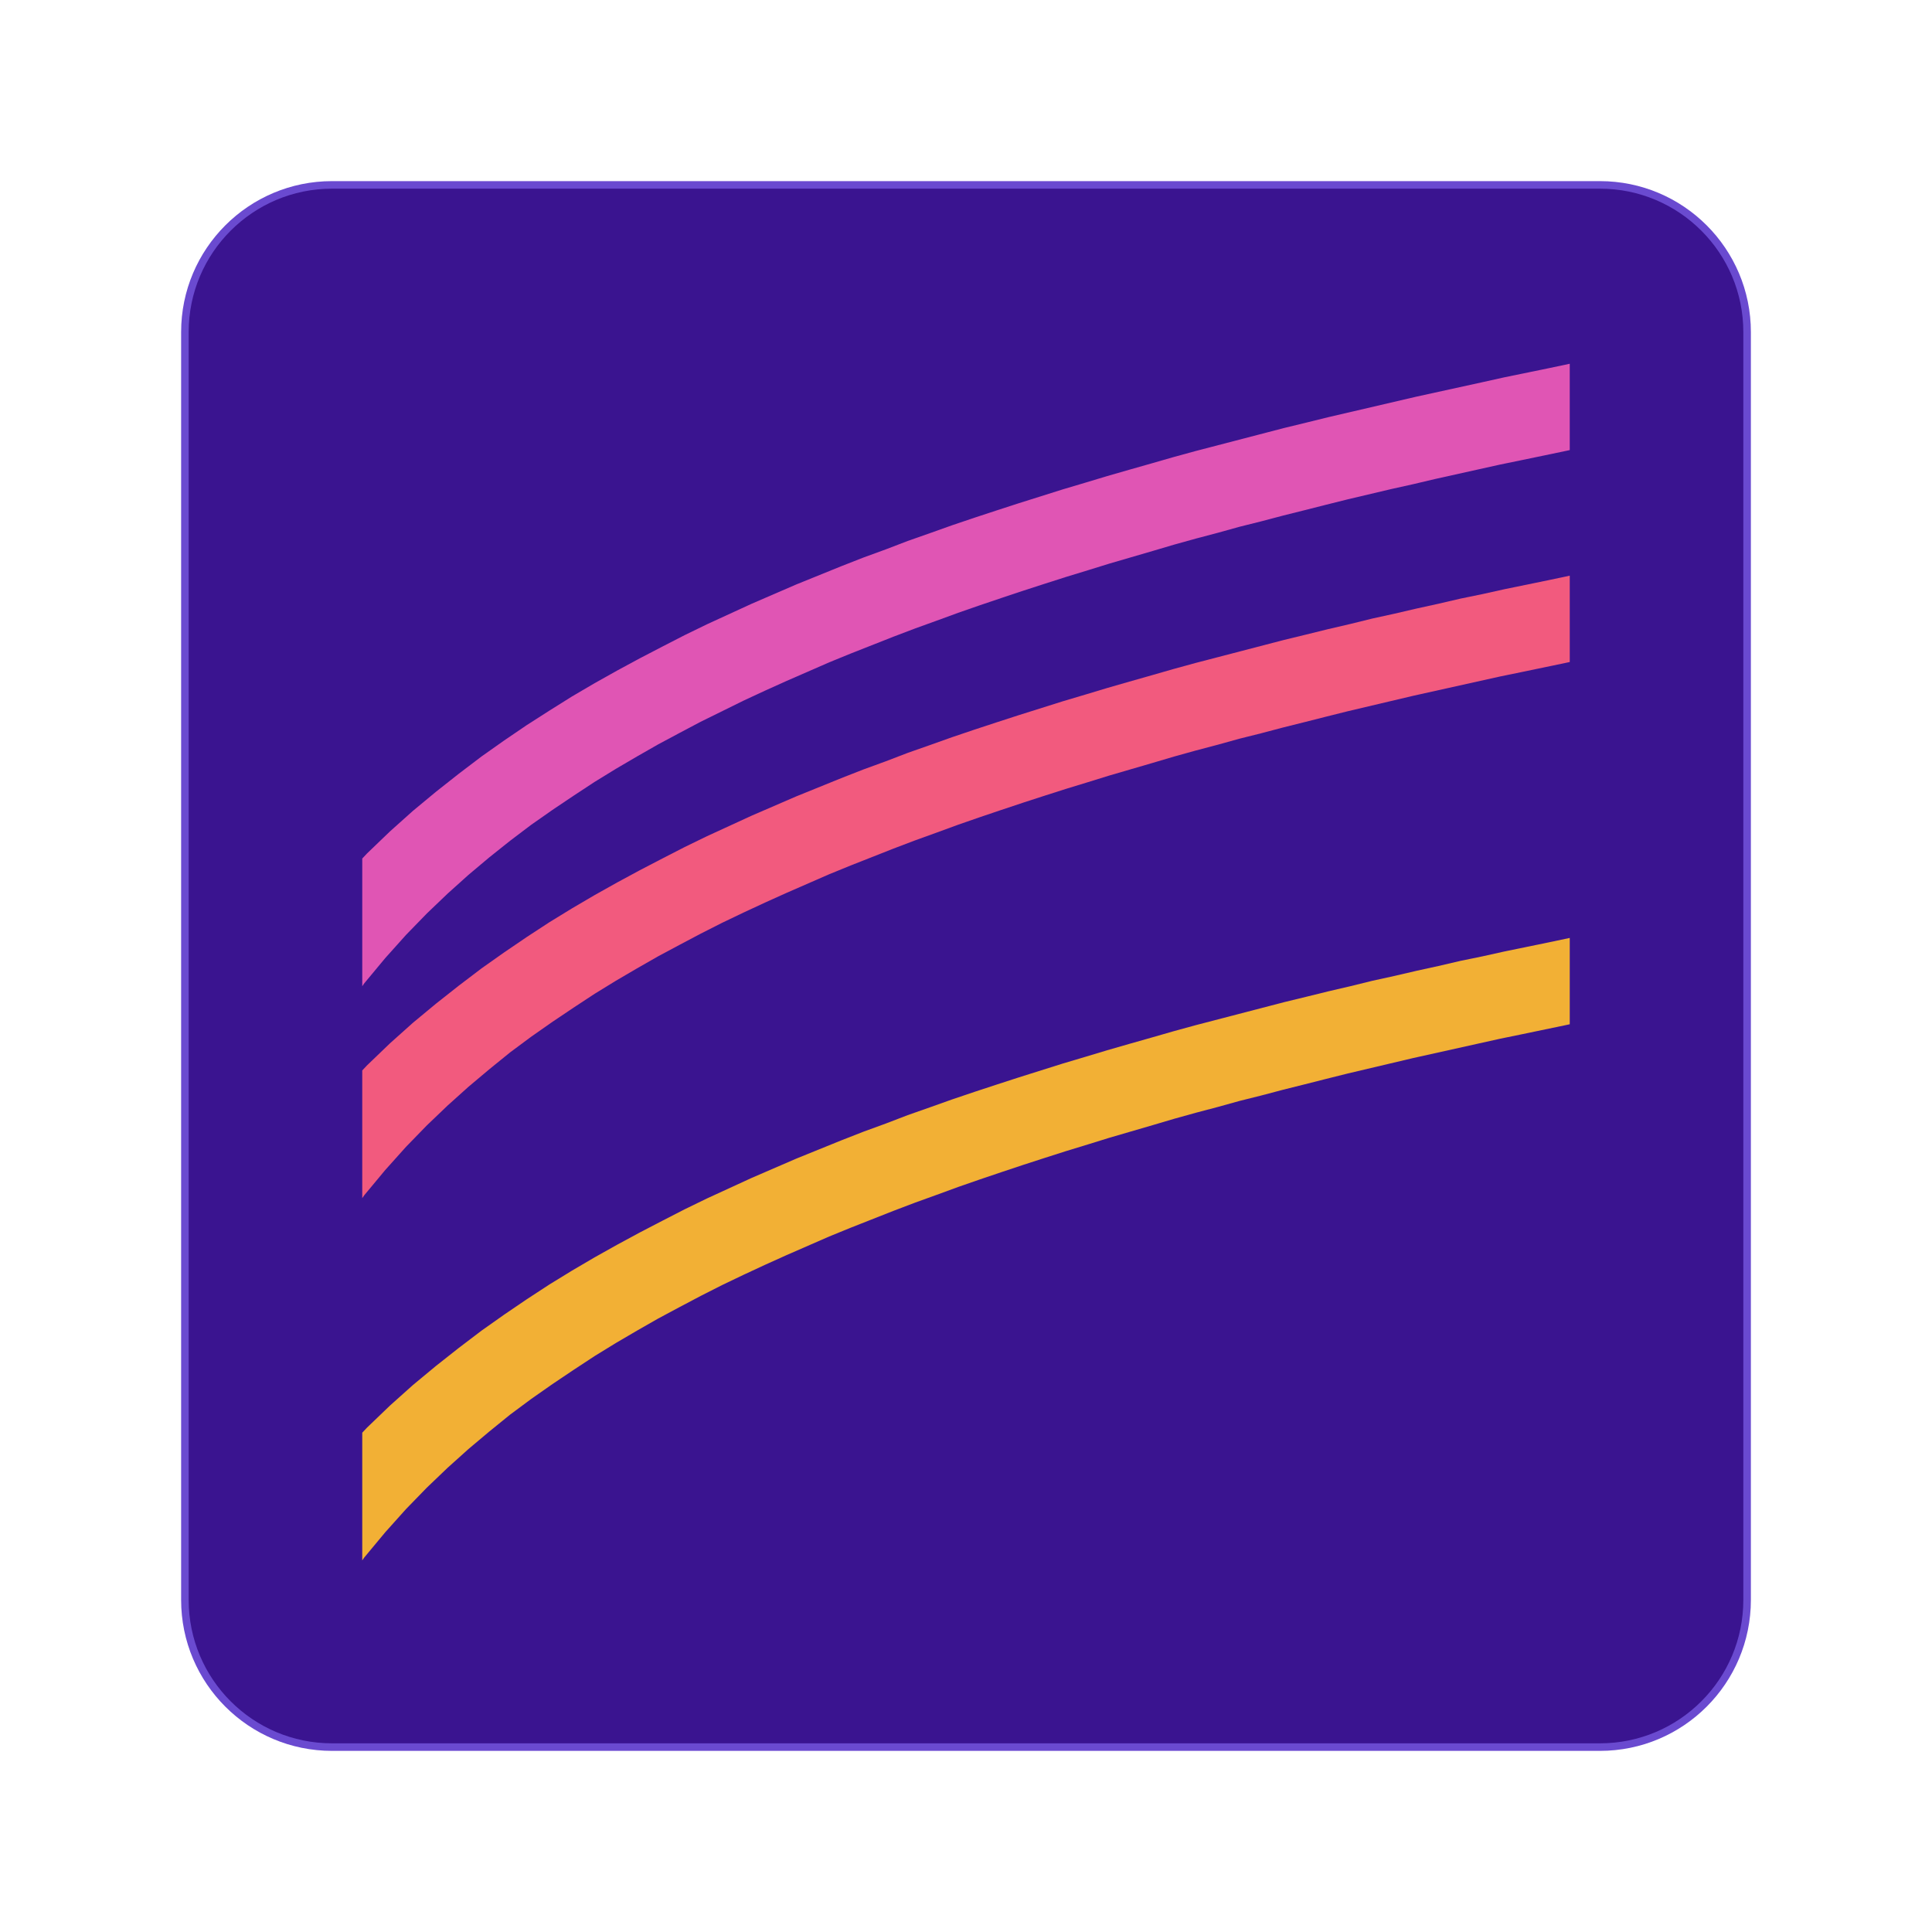
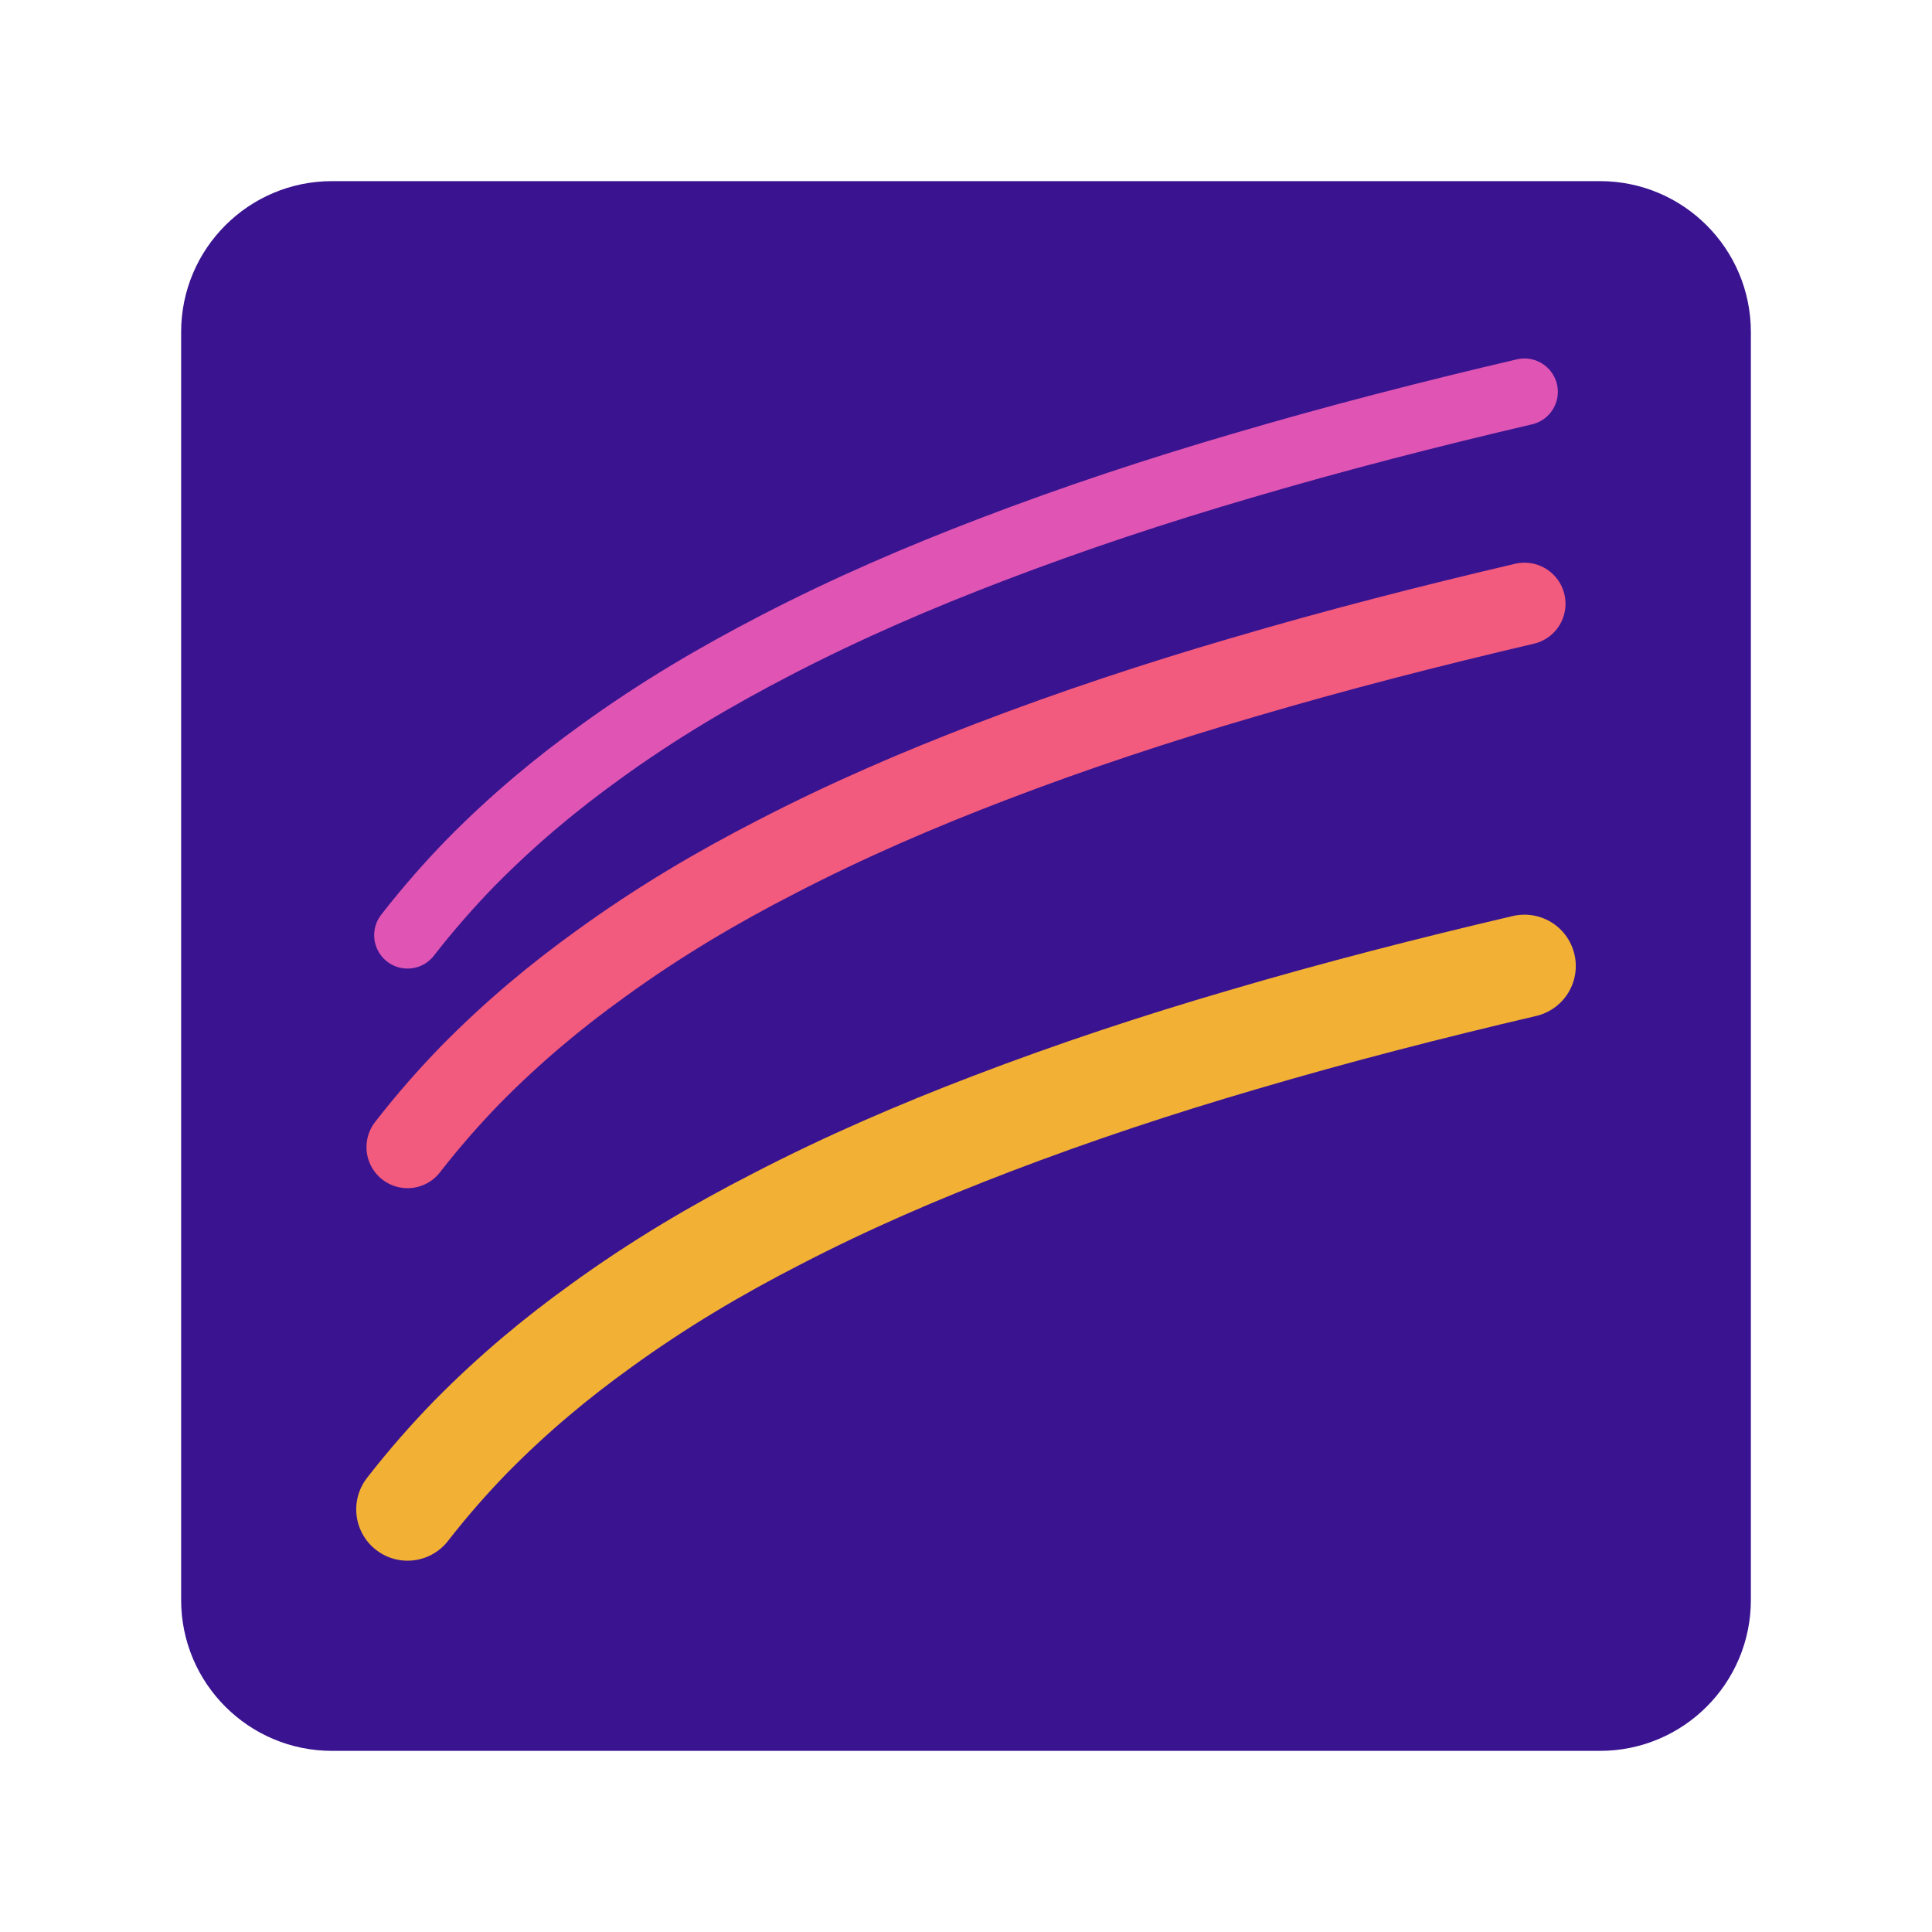
<svg xmlns="http://www.w3.org/2000/svg" width="256" height="256" viewBox="0 0 64 64">
-   <rect id="rim" fill="#6a4ad0" x="6" y="6" width="52" height="52" rx="5" />
-   <rect id="tile" fill="#3a1490" x="6.25" y="6.25" width="51.5" height="51.5" rx="4.75" />
-   <path id="h3" fill="#e055b4" d="M12 28.44 L12.16 28.27 L12.92 27.54 L13.68 26.86 L14.44 26.23 L15.2 25.63 L15.95 25.06 L16.7 24.53 L17.45 24.02 L18.2 23.54 L18.95 23.07 L19.7 22.63 L20.45 22.21 L21.19 21.81 L21.94 21.42 L22.68 21.04 L23.42 20.68 L24.16 20.34 L24.9 20 L25.64 19.68 L26.38 19.36 L27.12 19.06 L27.86 18.76 L28.6 18.47 L29.34 18.2 L30.07 17.92 L30.81 17.66 L31.54 17.4 L32.28 17.15 L33.01 16.91 L33.75 16.67 L34.48 16.44 L35.21 16.21 L35.95 15.99 L36.68 15.77 L37.41 15.56 L38.15 15.35 L38.88 15.14 L39.61 14.94 L40.34 14.75 L41.07 14.56 L41.8 14.37 L42.53 14.18 L43.27 14 L44 13.82 L44.73 13.65 L45.46 13.48 L46.19 13.31 L46.92 13.14 L47.65 12.98 L48.38 12.82 L49.11 12.66 L49.83 12.5 L50.56 12.35 L51.29 12.2 L52 12.05 L52 14.91 L51.86 14.94 L51.14 15.09 L50.42 15.24 L49.69 15.39 L48.97 15.55 L48.25 15.71 L47.53 15.87 L46.81 16.04 L46.09 16.2 L45.37 16.37 L44.65 16.54 L43.93 16.72 L43.22 16.9 L42.5 17.08 L41.78 17.27 L41.06 17.45 L40.34 17.65 L39.62 17.84 L38.9 18.04 L38.19 18.25 L37.47 18.46 L36.75 18.67 L36.04 18.89 L35.32 19.11 L34.6 19.34 L33.89 19.57 L33.17 19.81 L32.46 20.05 L31.74 20.3 L31.03 20.56 L30.31 20.82 L29.6 21.09 L28.89 21.37 L28.18 21.65 L27.47 21.94 L26.76 22.25 L26.05 22.56 L25.34 22.88 L24.63 23.21 L23.92 23.56 L23.21 23.91 L22.51 24.28 L21.8 24.66 L21.1 25.06 L20.4 25.47 L19.7 25.9 L19 26.36 L18.3 26.83 L17.6 27.32 L16.9 27.85 L16.21 28.4 L15.52 28.98 L14.83 29.6 L14.14 30.26 L13.45 30.97 L12.76 31.74 L12.07 32.57 L12 32.67Z" />
-   <path id="h2" fill="#f25a7e" d="M12 35.46 L12.16 35.29 L12.92 34.56 L13.68 33.88 L14.44 33.25 L15.2 32.65 L15.95 32.08 L16.7 31.55 L17.45 31.04 L18.2 30.55 L18.95 30.09 L19.7 29.65 L20.45 29.23 L21.19 28.83 L21.94 28.44 L22.68 28.06 L23.42 27.7 L24.16 27.36 L24.9 27.02 L25.64 26.7 L26.38 26.38 L27.12 26.08 L27.86 25.78 L28.6 25.49 L29.34 25.22 L30.07 24.94 L30.81 24.68 L31.54 24.42 L32.28 24.17 L33.01 23.93 L33.75 23.69 L34.48 23.46 L35.21 23.23 L35.95 23.01 L36.68 22.79 L37.41 22.58 L38.15 22.37 L38.88 22.16 L39.61 21.96 L40.34 21.77 L41.07 21.58 L41.8 21.39 L42.53 21.2 L43.27 21.02 L44 20.84 L44.73 20.67 L45.46 20.49 L46.19 20.33 L46.92 20.16 L47.65 20 L48.38 19.83 L49.11 19.68 L49.83 19.52 L50.56 19.37 L51.29 19.22 L52 19.07 L52 21.93 L51.86 21.96 L51.14 22.11 L50.42 22.26 L49.69 22.41 L48.97 22.57 L48.25 22.73 L47.53 22.89 L46.81 23.05 L46.09 23.22 L45.37 23.39 L44.65 23.56 L43.93 23.74 L43.22 23.92 L42.5 24.1 L41.78 24.29 L41.06 24.47 L40.34 24.67 L39.62 24.86 L38.9 25.06 L38.19 25.27 L37.47 25.48 L36.75 25.69 L36.04 25.91 L35.32 26.13 L34.6 26.36 L33.89 26.59 L33.17 26.83 L32.46 27.07 L31.74 27.32 L31.03 27.58 L30.31 27.84 L29.6 28.11 L28.89 28.39 L28.18 28.67 L27.47 28.96 L26.76 29.27 L26.05 29.58 L25.34 29.9 L24.63 30.23 L23.92 30.57 L23.21 30.93 L22.51 31.3 L21.8 31.68 L21.1 32.08 L20.4 32.49 L19.7 32.92 L19 33.38 L18.3 33.85 L17.6 34.34 L16.9 34.86 L16.21 35.42 L15.52 36 L14.83 36.62 L14.14 37.28 L13.45 37.99 L12.76 38.76 L12.07 39.59 L12 39.69Z" />
-   <path id="fundamental" fill="#f2b035" d="M12 47.46 L12.16 47.29 L12.92 46.56 L13.68 45.88 L14.44 45.25 L15.2 44.65 L15.95 44.08 L16.7 43.55 L17.45 43.04 L18.2 42.55 L18.95 42.09 L19.7 41.65 L20.45 41.23 L21.19 40.83 L21.94 40.44 L22.68 40.06 L23.42 39.7 L24.16 39.36 L24.9 39.02 L25.64 38.7 L26.38 38.38 L27.12 38.08 L27.86 37.78 L28.6 37.49 L29.34 37.22 L30.07 36.94 L30.81 36.68 L31.54 36.42 L32.28 36.17 L33.01 35.93 L33.75 35.69 L34.48 35.46 L35.21 35.23 L35.95 35.01 L36.68 34.79 L37.41 34.58 L38.15 34.37 L38.88 34.16 L39.61 33.96 L40.34 33.77 L41.07 33.58 L41.8 33.39 L42.53 33.2 L43.27 33.02 L44 32.84 L44.73 32.67 L45.46 32.49 L46.19 32.33 L46.92 32.16 L47.65 32 L48.38 31.83 L49.11 31.68 L49.83 31.52 L50.56 31.37 L51.29 31.22 L52 31.07 L52 33.93 L51.86 33.96 L51.14 34.11 L50.42 34.26 L49.69 34.41 L48.97 34.57 L48.25 34.73 L47.53 34.89 L46.81 35.05 L46.09 35.22 L45.37 35.39 L44.65 35.56 L43.93 35.74 L43.22 35.92 L42.5 36.1 L41.78 36.29 L41.06 36.47 L40.34 36.67 L39.62 36.86 L38.9 37.06 L38.19 37.27 L37.47 37.48 L36.75 37.69 L36.04 37.91 L35.32 38.13 L34.6 38.36 L33.89 38.59 L33.17 38.83 L32.46 39.07 L31.74 39.32 L31.03 39.58 L30.31 39.84 L29.6 40.11 L28.89 40.39 L28.18 40.67 L27.47 40.96 L26.76 41.27 L26.05 41.58 L25.34 41.9 L24.63 42.23 L23.92 42.57 L23.21 42.93 L22.51 43.3 L21.8 43.68 L21.1 44.08 L20.4 44.49 L19.7 44.92 L19 45.38 L18.3 45.85 L17.6 46.34 L16.9 46.86 L16.21 47.42 L15.52 48 L14.83 48.62 L14.14 49.28 L13.45 49.99 L12.76 50.76 L12.07 51.59 L12 51.69Z" />
+   <rect id="tile" fill="#3a1490" x="6" y="6" width="52" height="52" rx="5" />
+   <path id="h3" fill="none" stroke="#e055b4" stroke-width="2.21" stroke-linecap="round" d="M13.5 30.98 C14.2 30.08 14.9 29.29 15.6 28.57 C17.03 27.12 18.45 25.95 19.88 24.92 C21.82 23.51 23.76 22.38 25.71 21.37 C28.08 20.14 30.46 19.12 32.84 18.21 C35.61 17.15 38.37 16.24 41.14 15.43 C44.26 14.51 47.38 13.71 50.5 12.98" />
+   <path id="h2" fill="none" stroke="#f25a7e" stroke-width="2.72" stroke-linecap="round" d="M13.5 38 C14.2 37.1 14.9 36.31 15.6 35.59 C17.03 34.14 18.45 32.97 19.88 31.94 C21.82 30.53 23.76 29.39 25.71 28.39 C28.08 27.16 30.46 26.14 32.84 25.23 C35.61 24.17 38.37 23.26 41.14 22.45 C44.26 21.53 47.38 20.73 50.5 20" />
+   <path id="fundamental" fill="none" stroke="#f2b035" stroke-width="3.4" stroke-linecap="round" d="M13.5 50 C14.2 49.1 14.9 48.31 15.6 47.59 C17.03 46.14 18.45 44.97 19.88 43.94 C21.82 42.53 23.76 41.39 25.71 40.39 C28.08 39.16 30.46 38.14 32.84 37.23 C35.61 36.17 38.37 35.26 41.14 34.45 C44.26 33.53 47.38 32.73 50.5 32" />
</svg>
